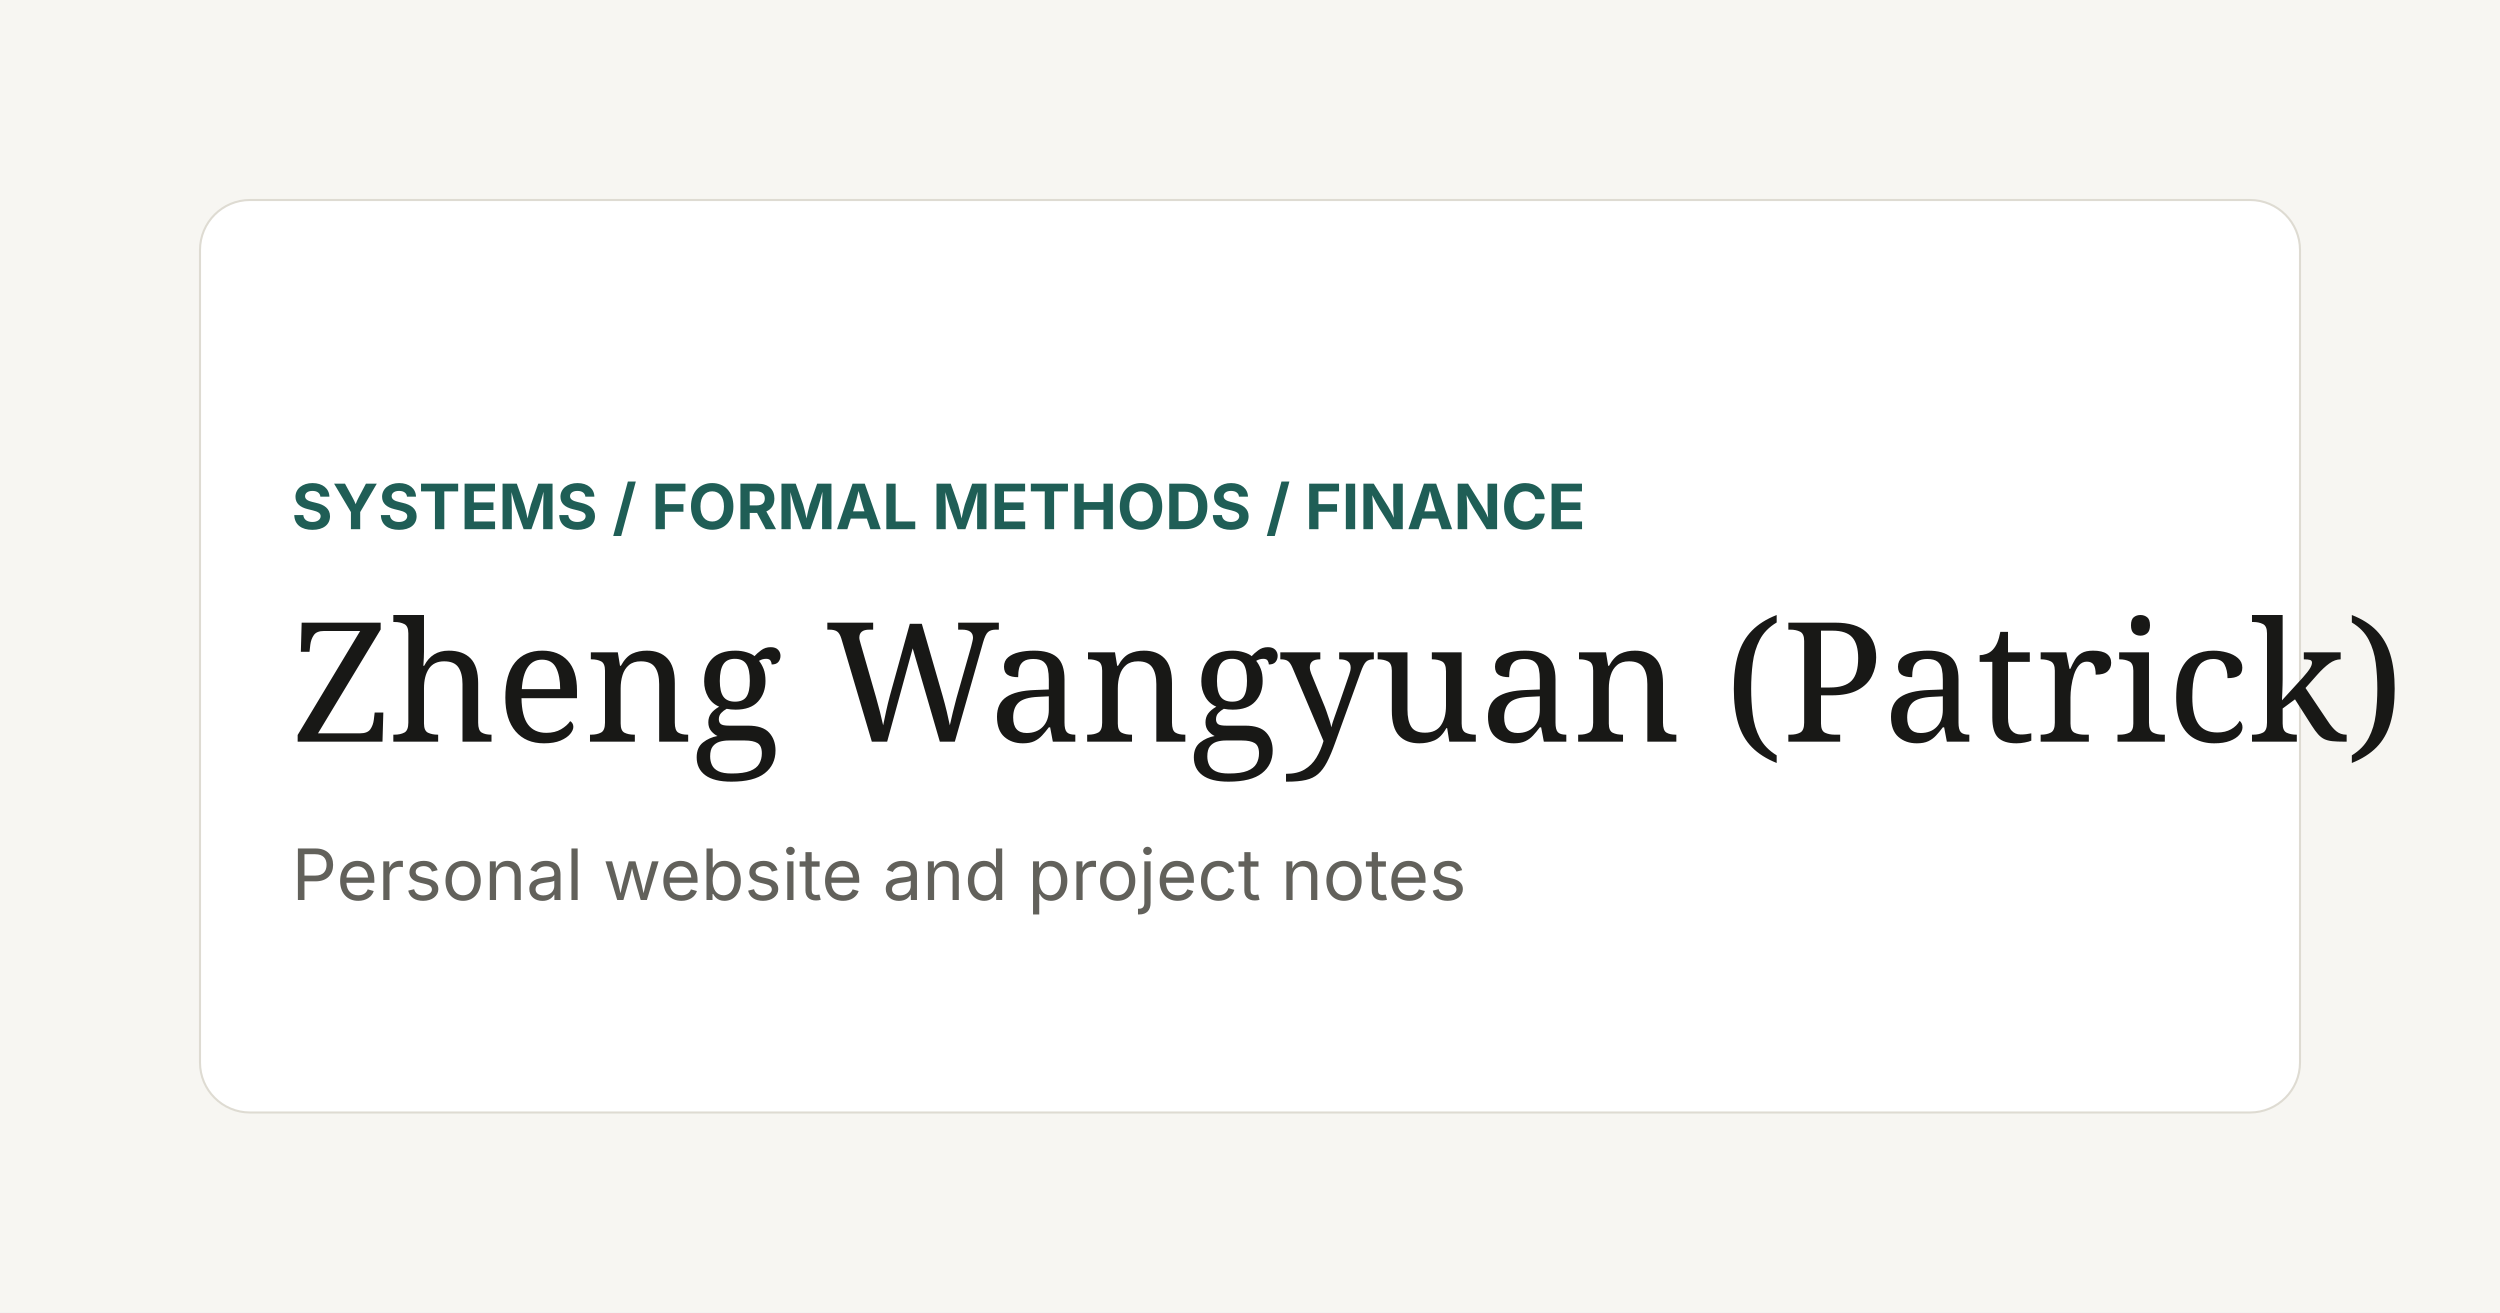
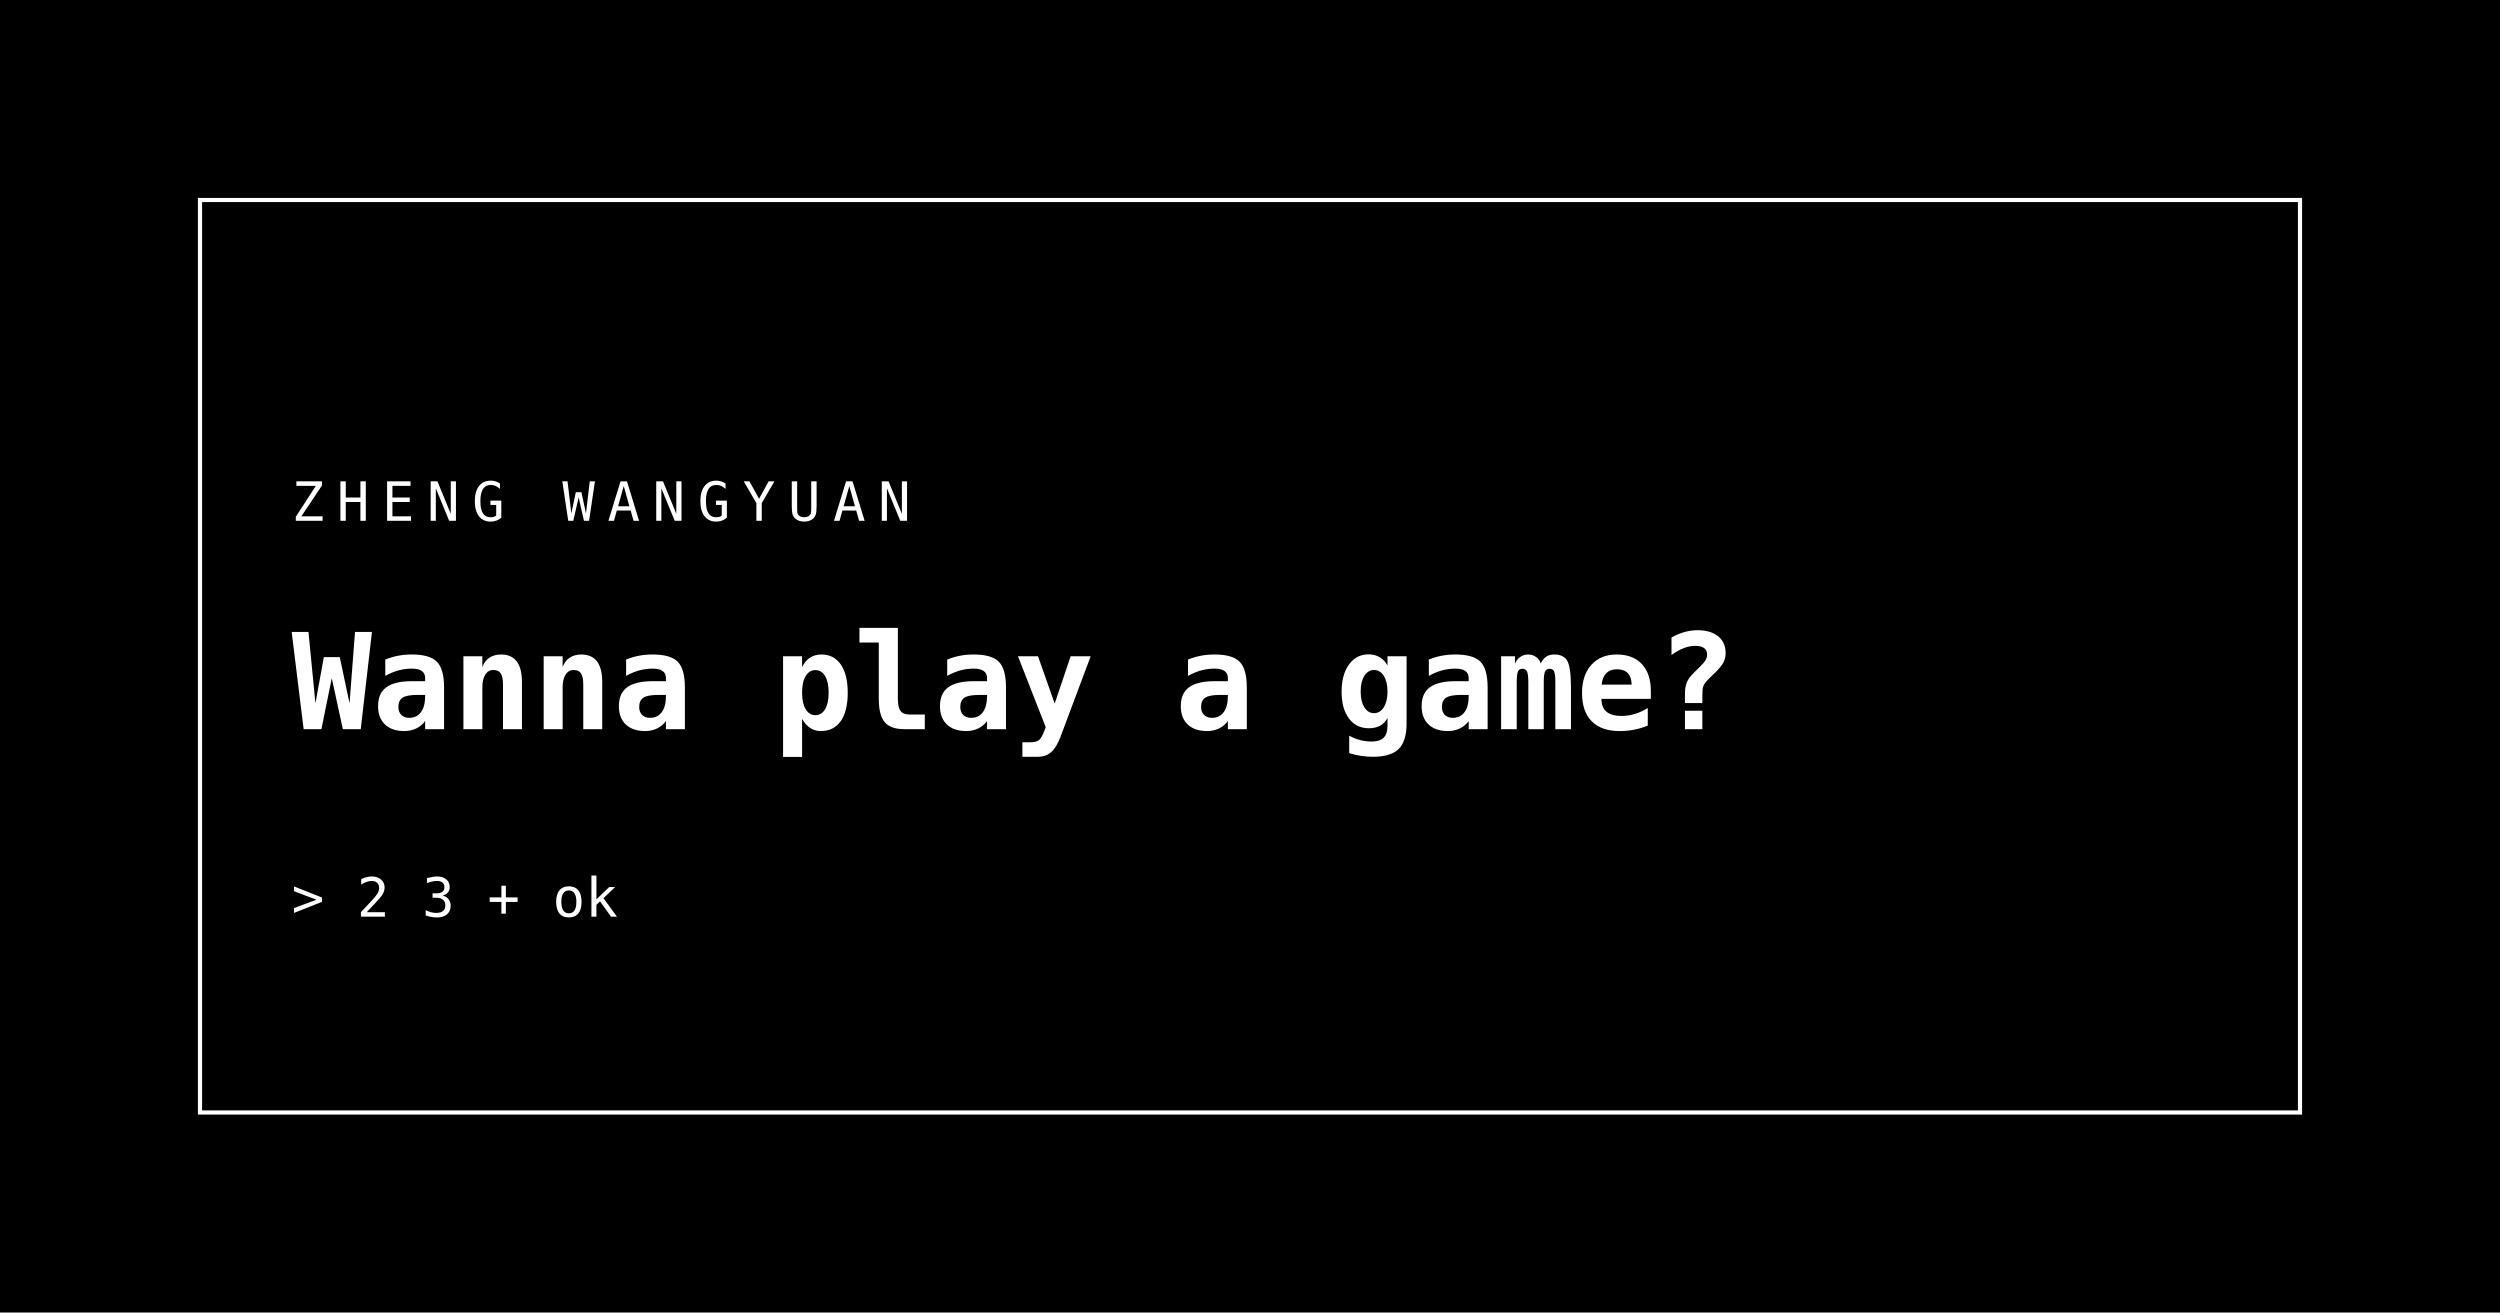
<svg xmlns="http://www.w3.org/2000/svg" viewBox="0 0 1200 630" role="img" aria-label="Zheng Wangyuan (Patrick)">
-   <rect width="1200" height="630" fill="#f7f6f2" />
-   <rect x="96" y="96" width="1008" height="438" rx="24" fill="#ffffff" stroke="#dedbd2" />
-   <text x="140" y="254" fill="#1f5e56" font-family="Inter, Arial, sans-serif" font-size="30" font-weight="700">SYSTEMS / FORMAL METHODS / FINANCE</text>
-   <text x="140" y="356" fill="#181816" font-family="Georgia, serif" font-size="80">Zheng Wangyuan (Patrick)</text>
-   <text x="140" y="432" fill="#62615b" font-family="Inter, Arial, sans-serif" font-size="34">Personal website and project notes</text>
+   <rect width="1200" height="630" fill="#000" />
+   <rect x="96" y="96" width="1008" height="438" fill="none" stroke="#fff" stroke-width="2" />
+   <text x="140" y="250" fill="#fff" font-family="Azeret Mono, Menlo, Consolas, monospace" font-size="26" letter-spacing="6">ZHENG WANGYUAN</text>
+   <text x="140" y="350" fill="#fff" font-family="Azeret Mono, Menlo, Consolas, monospace" font-size="64" font-weight="600">Wanna play a game?</text>
+   <text x="140" y="440" fill="#fff" font-family="Azeret Mono, Menlo, Consolas, monospace" font-size="26">&gt; 2 3 +  ok</text>
</svg>
